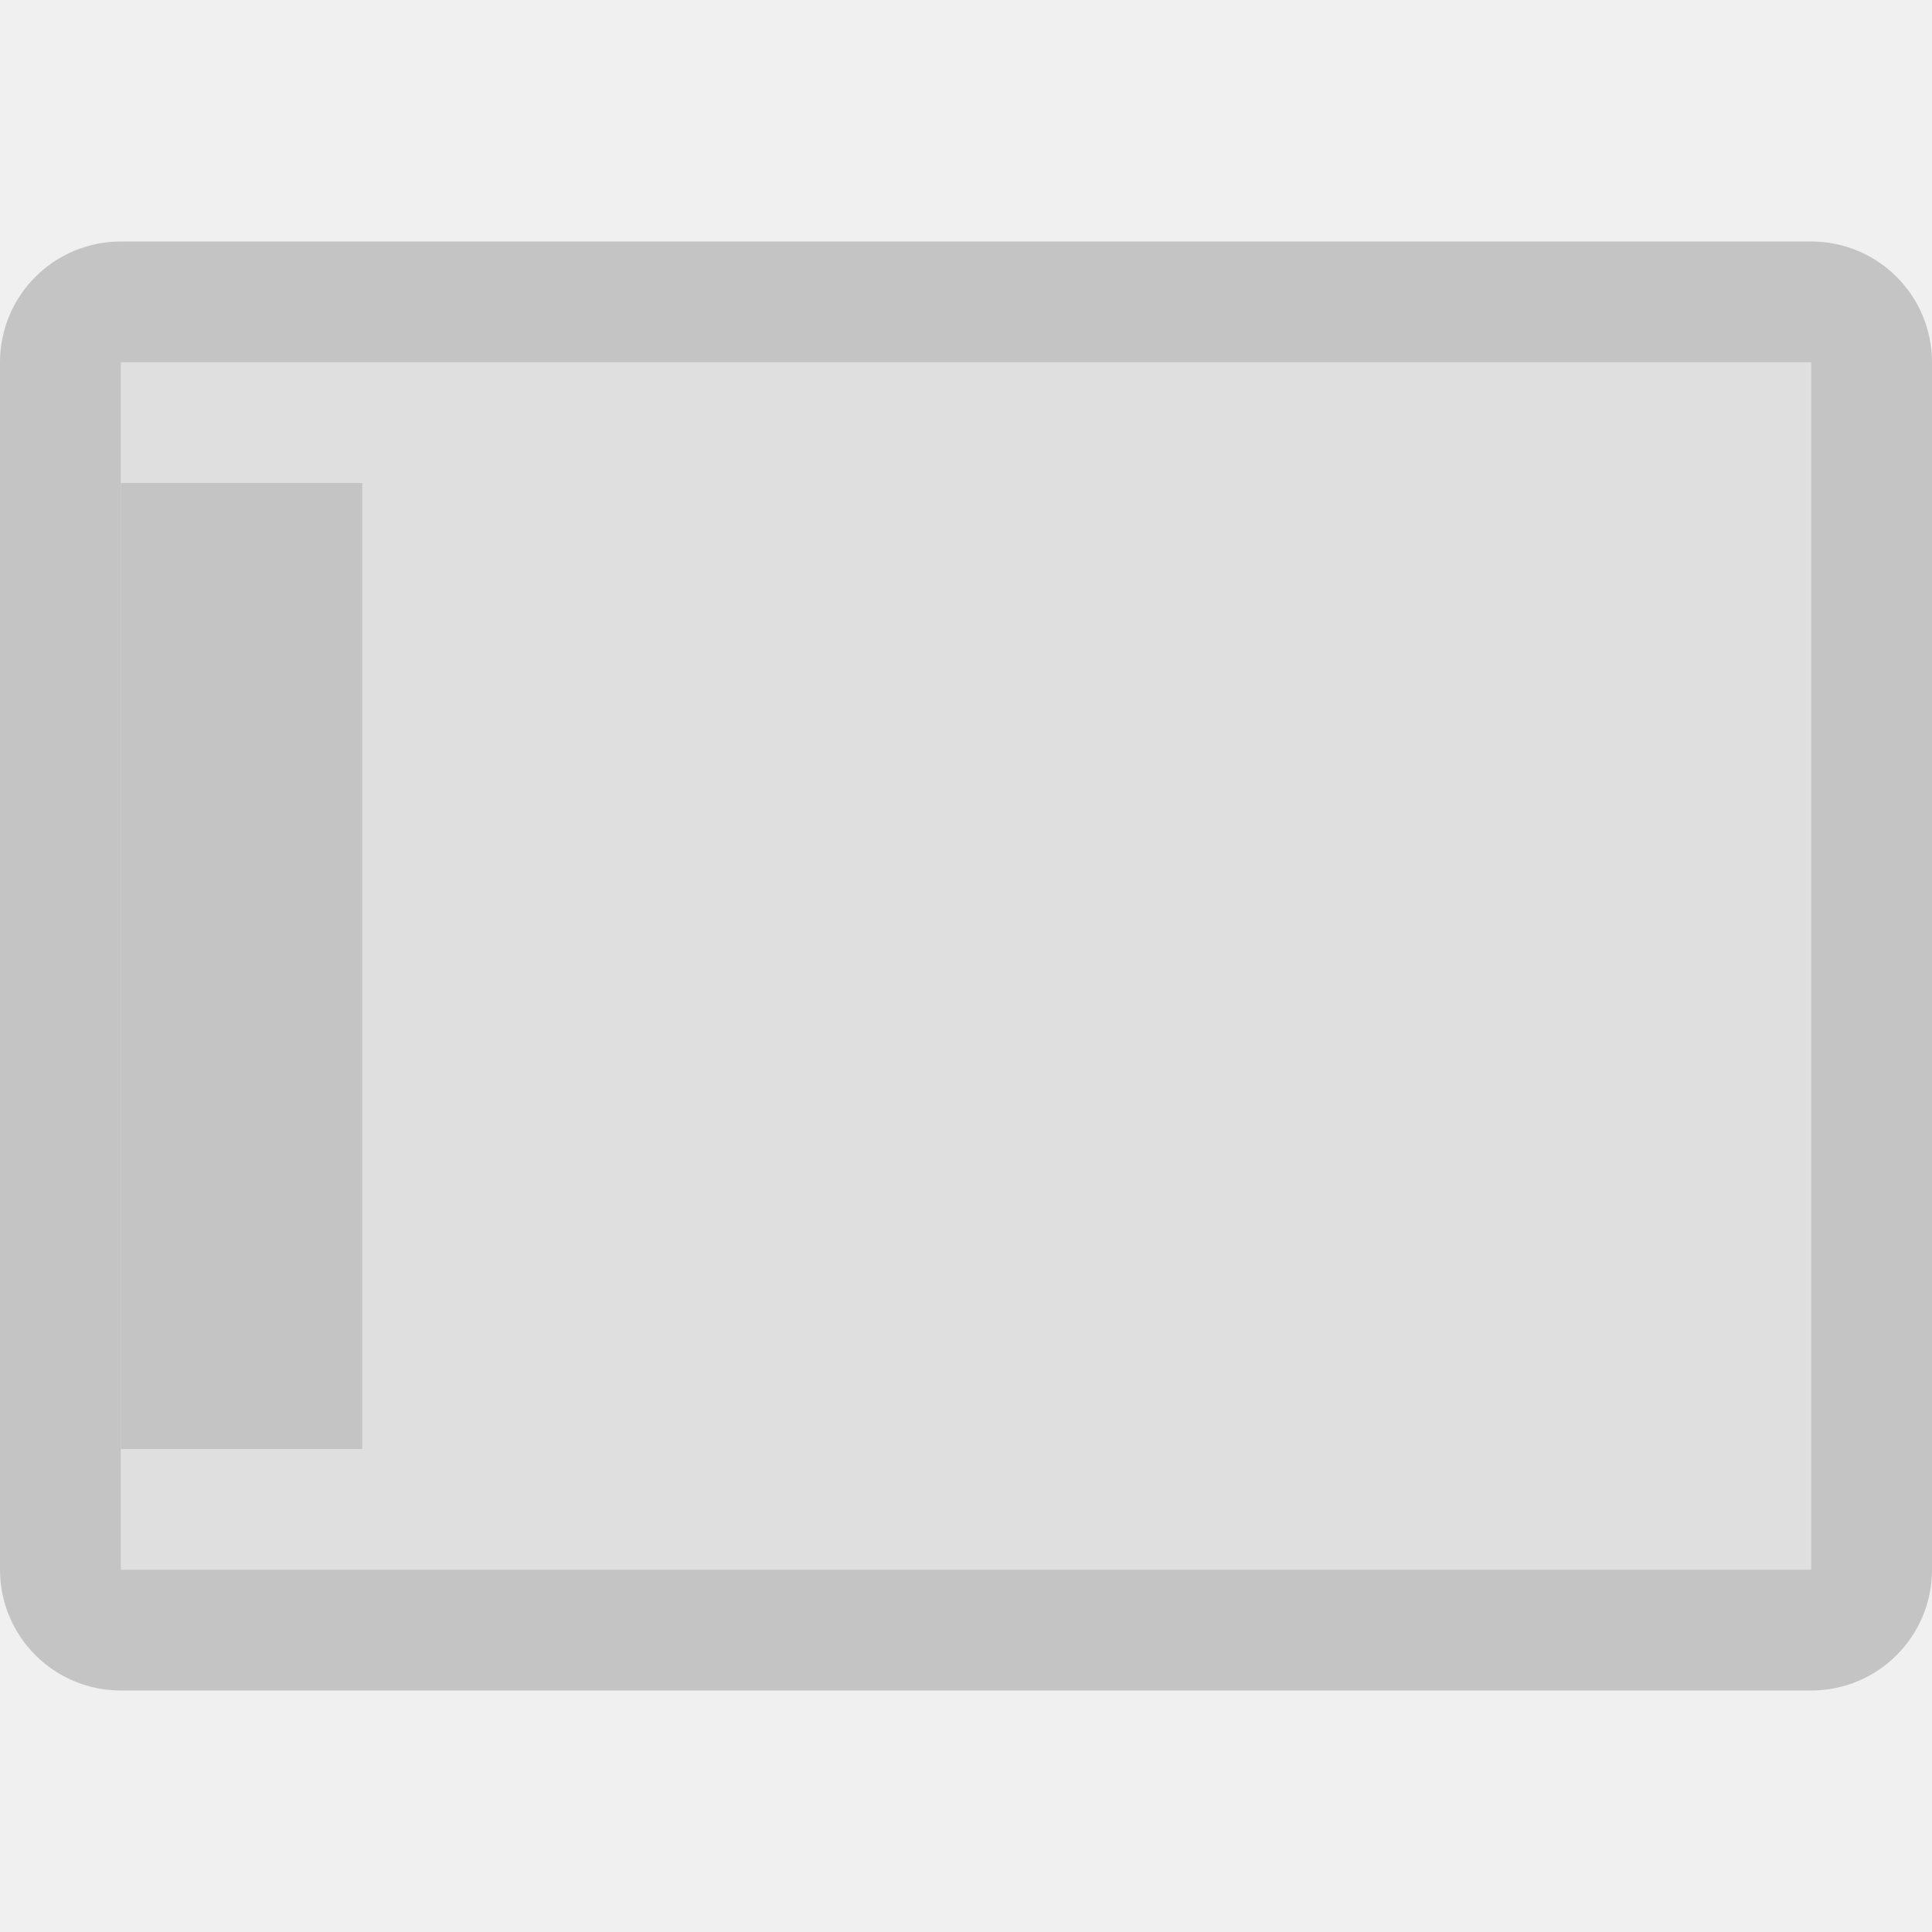
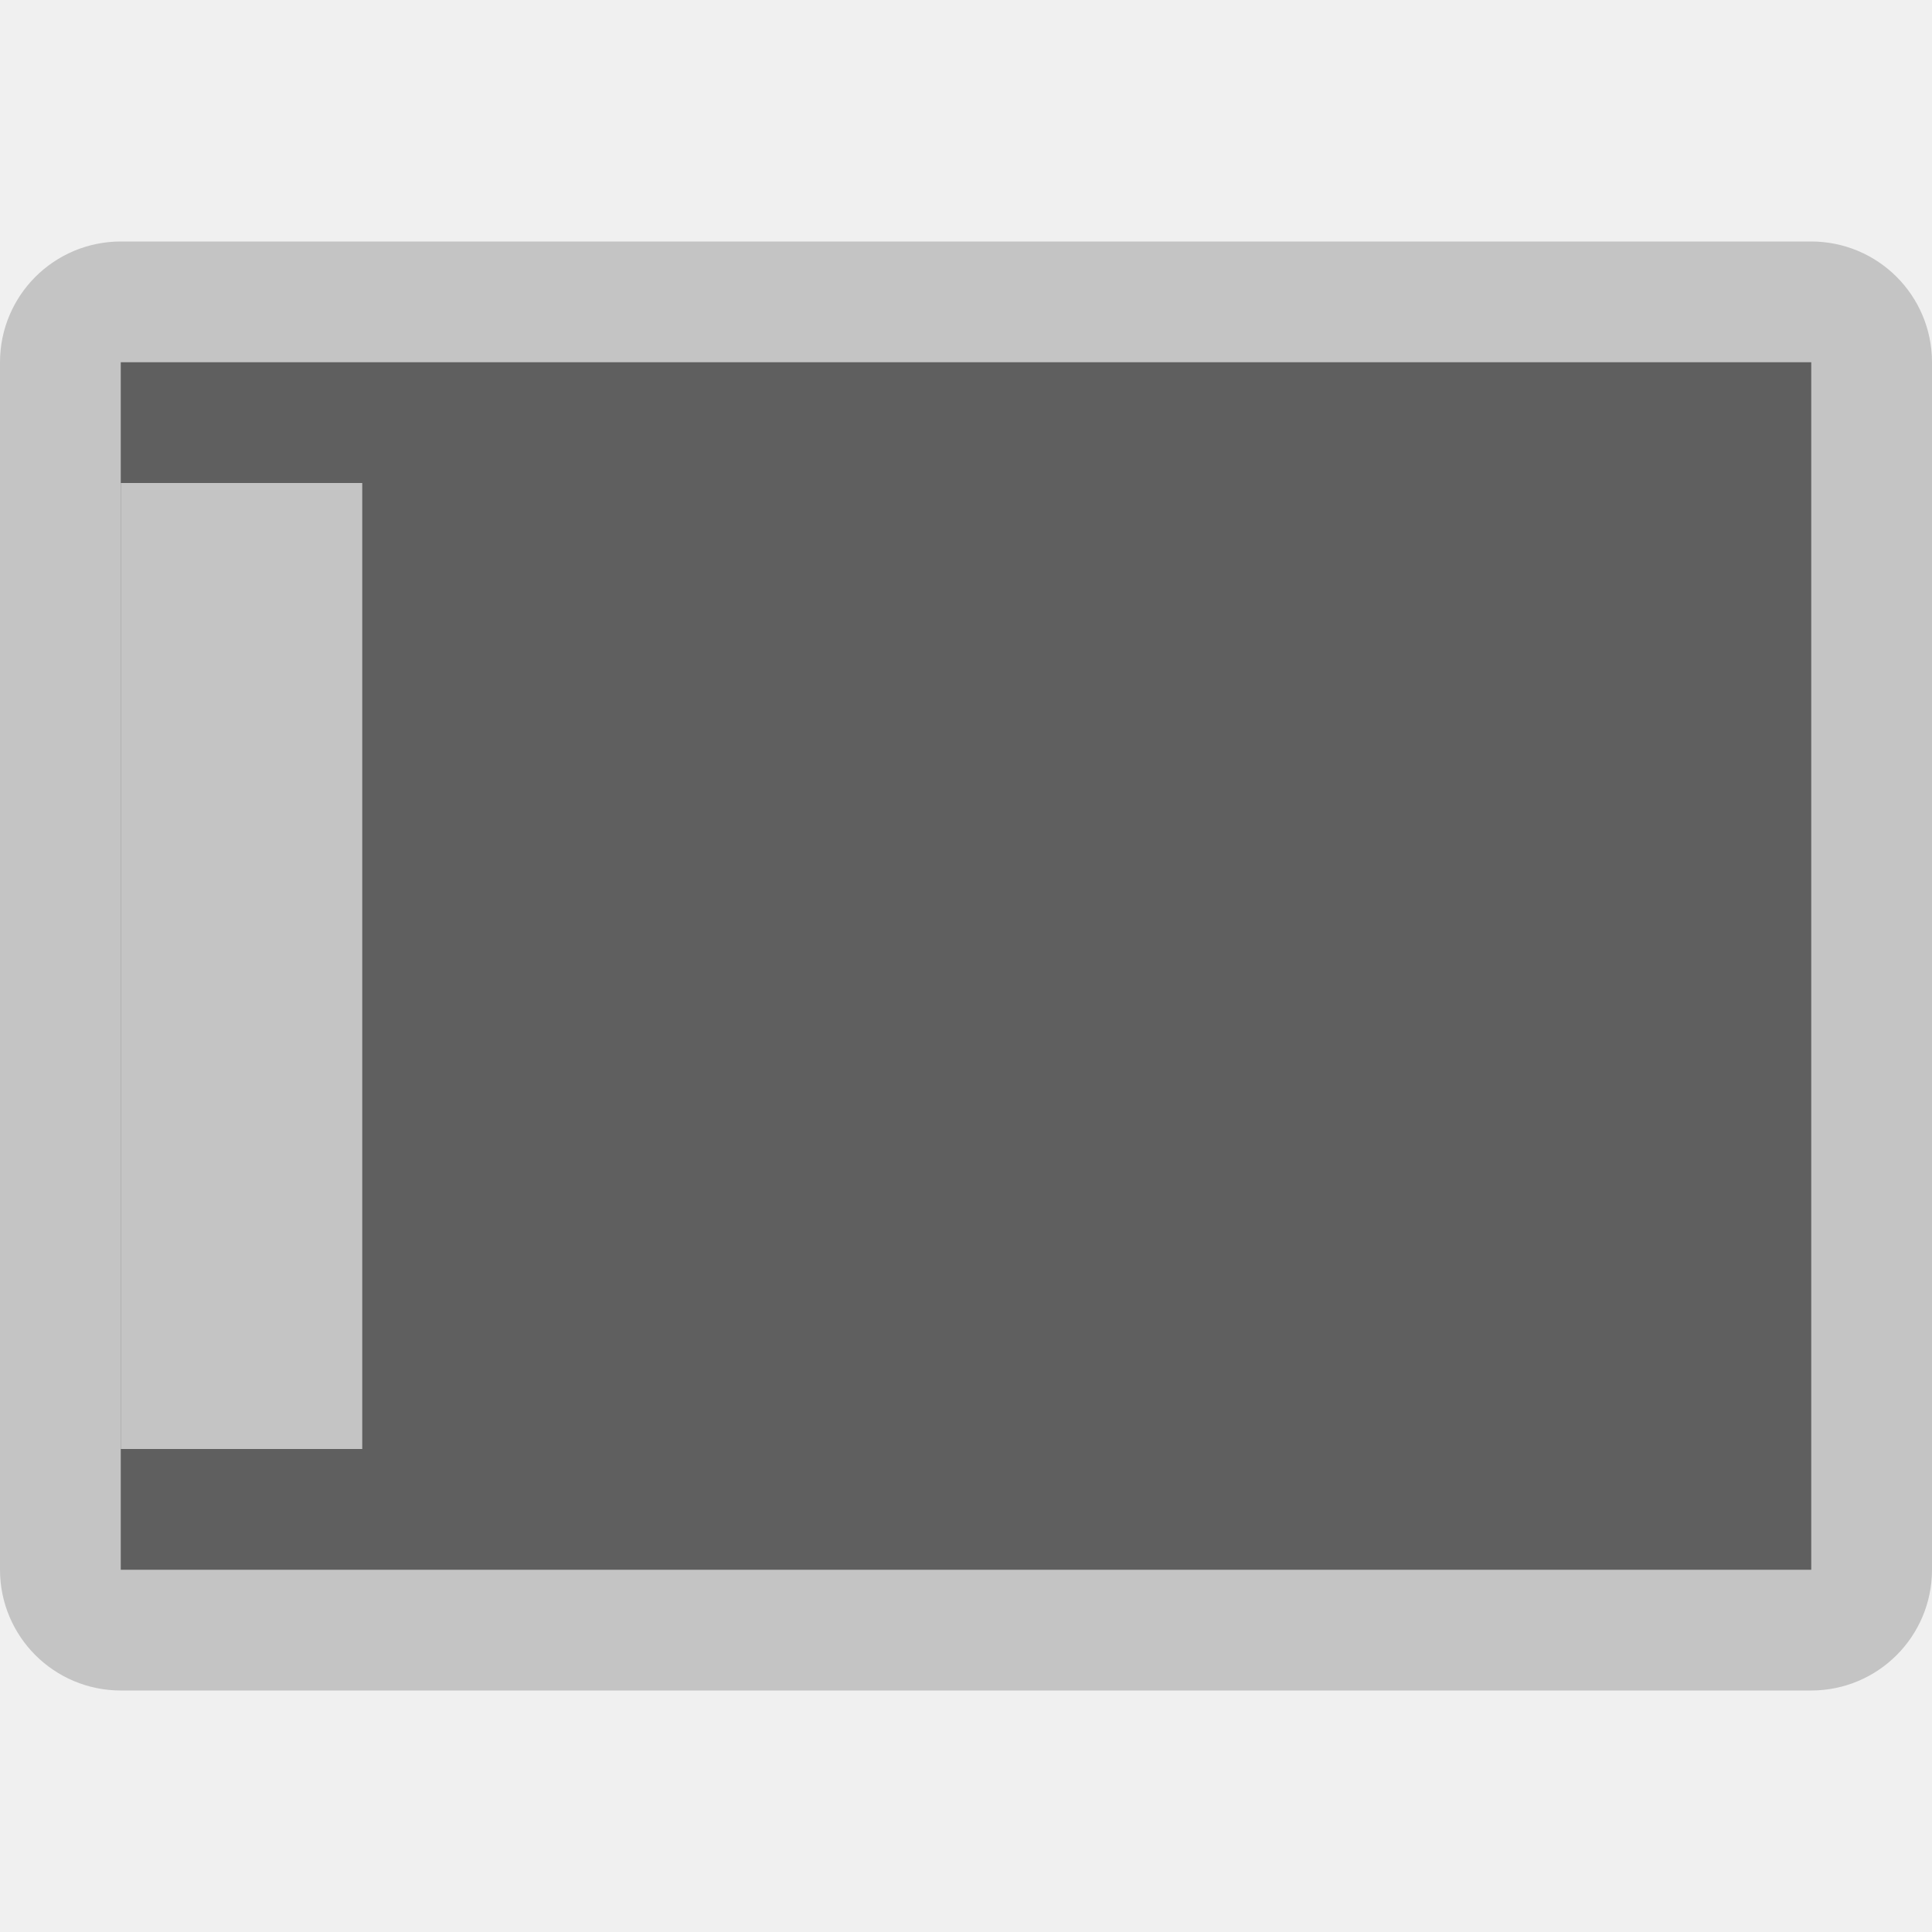
<svg xmlns="http://www.w3.org/2000/svg" width="16" height="16" viewBox="0 0 16 16" fill="none">
  <g clip-path="url(#clip0_336_1247)">
-     <rect x="0.5" y="2.5" width="15" height="11" rx="0.5" fill="#1D1D1D" fill-opacity="0.08" />
+     <rect x="0.5" y="2.5" width="15" height="11" rx="0.5" fill="#1D1D1D" fill-opacity="0.68" />
    <rect x="0.5" y="2.5" width="15" height="11" rx="0.5" stroke="#C4C4C4" />
    <rect width="2" height="8" transform="translate(1 4)" fill="#C4C4C4" />
  </g>
  <defs>
    <clipPath id="clip0_336_1247">
      <rect width="16" height="12" fill="white" transform="translate(0 2)" />
    </clipPath>
  </defs>
</svg>
